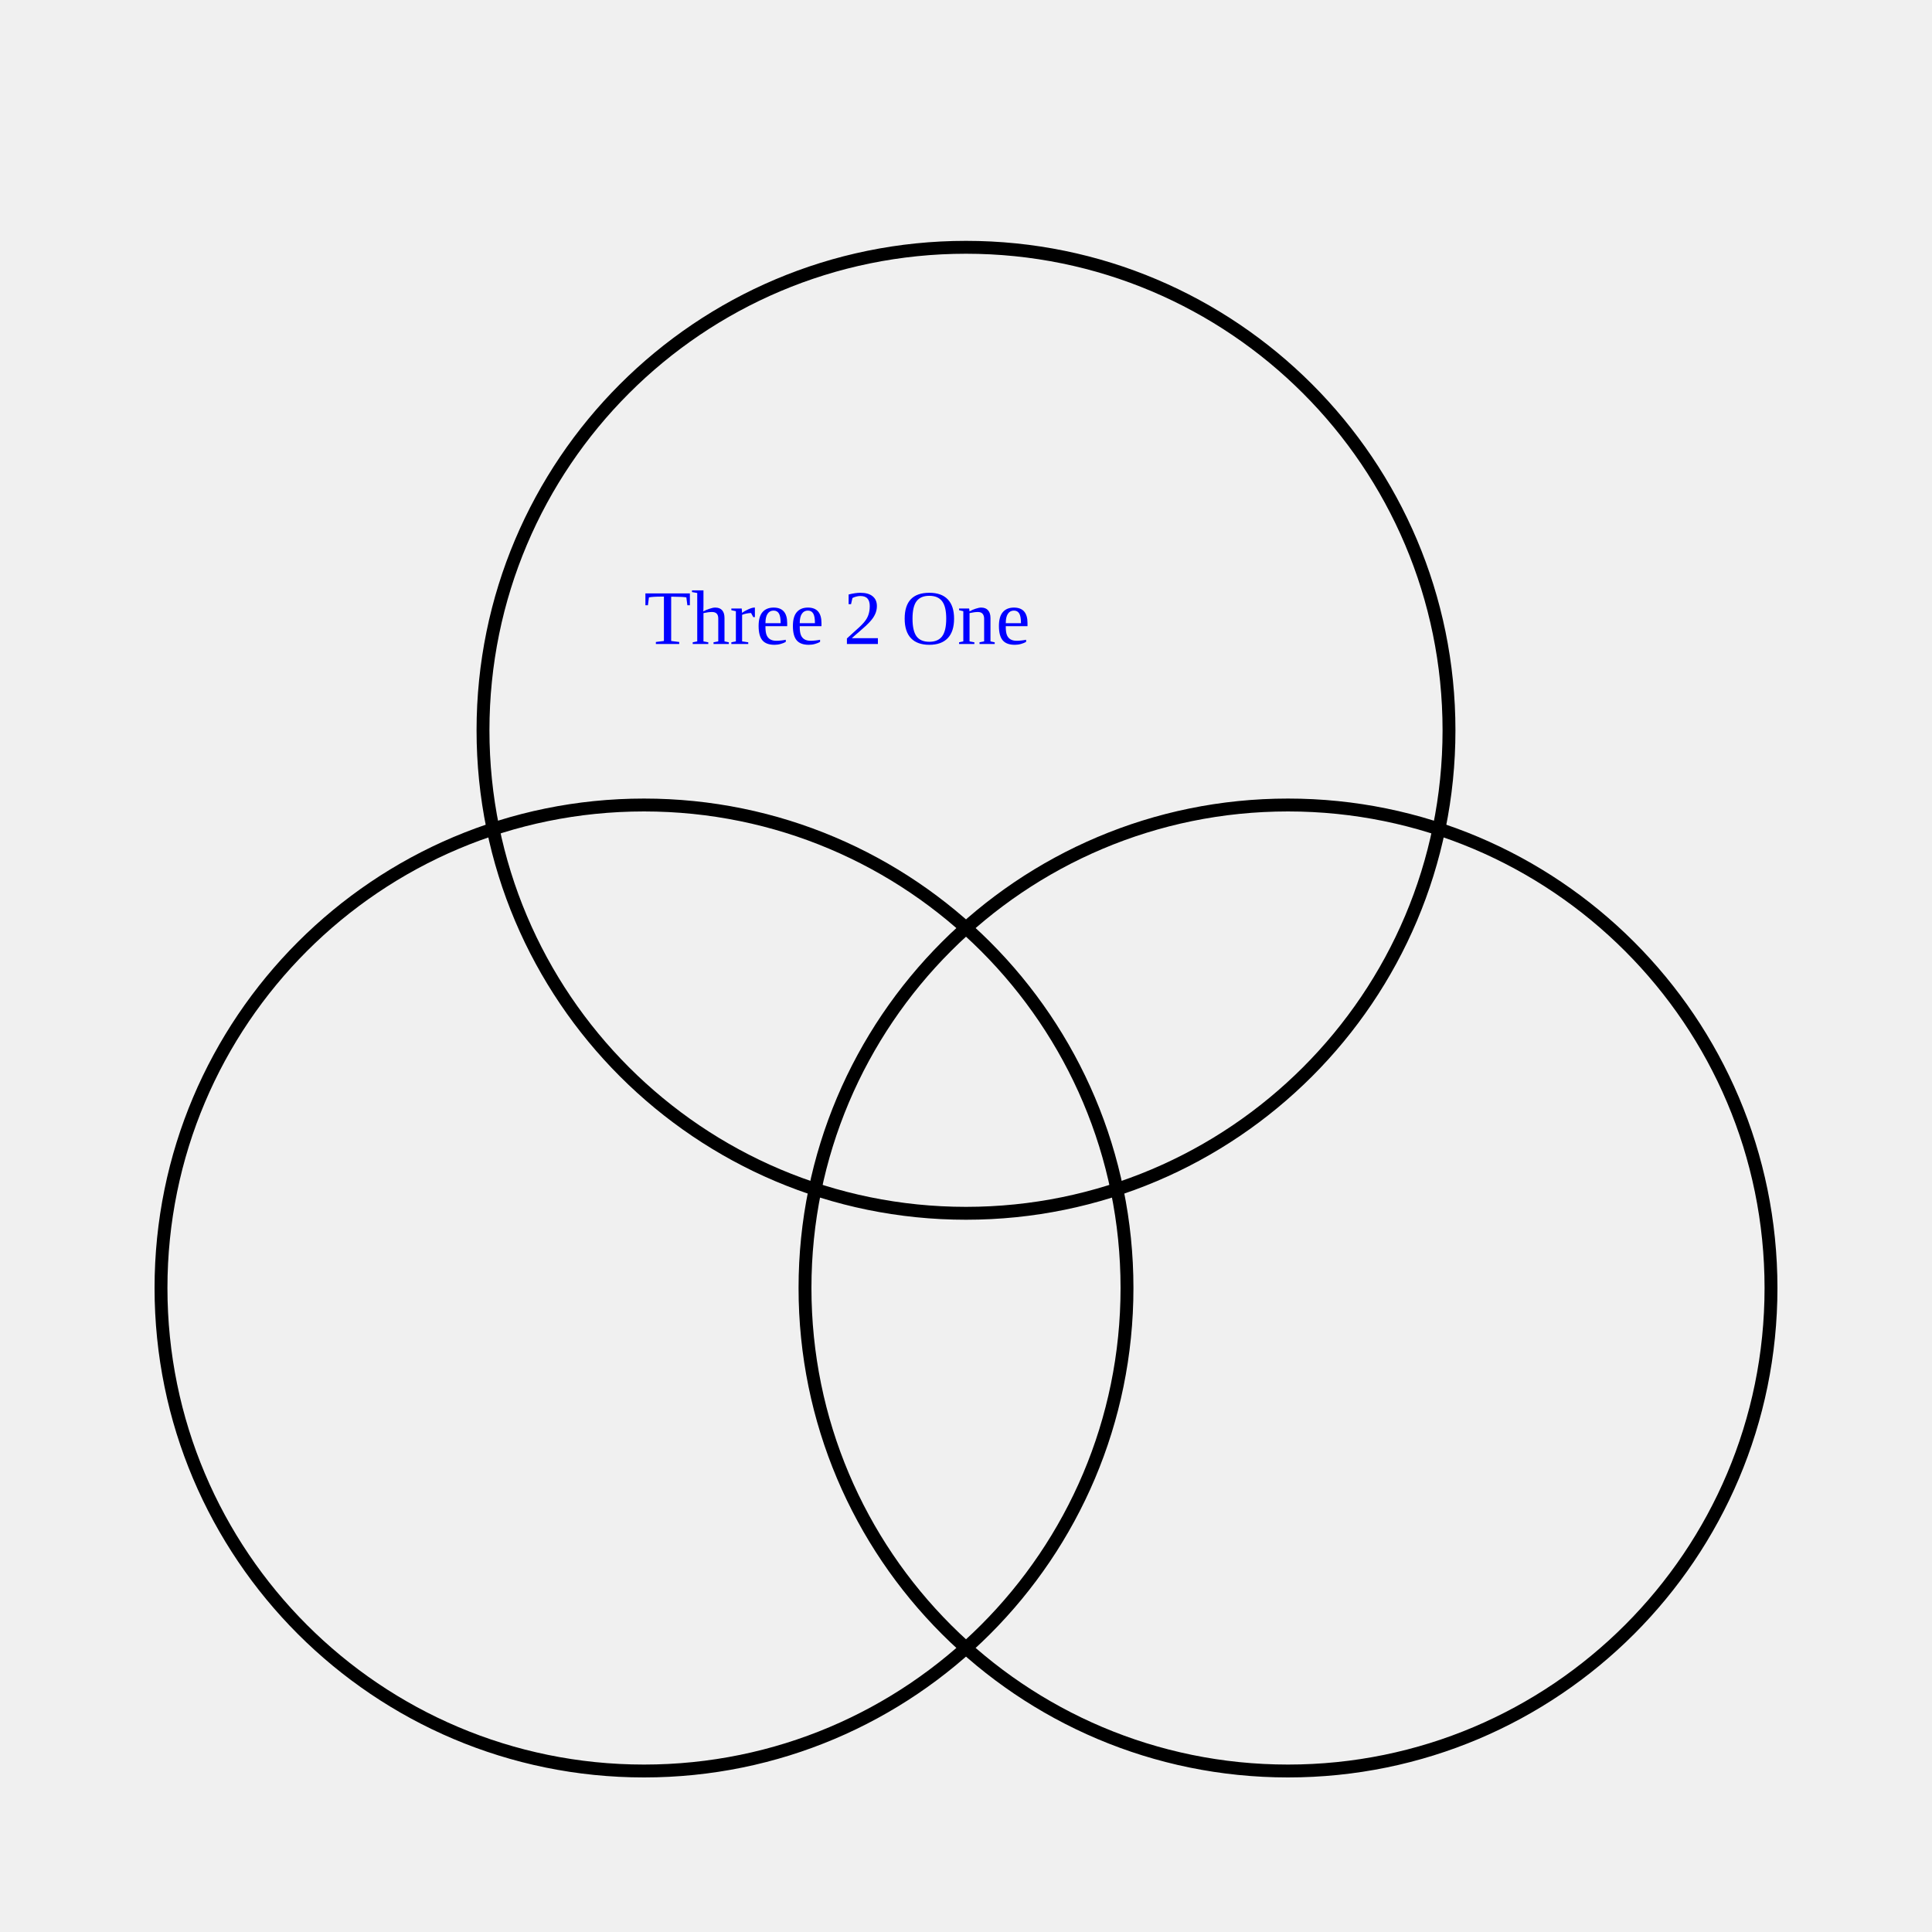
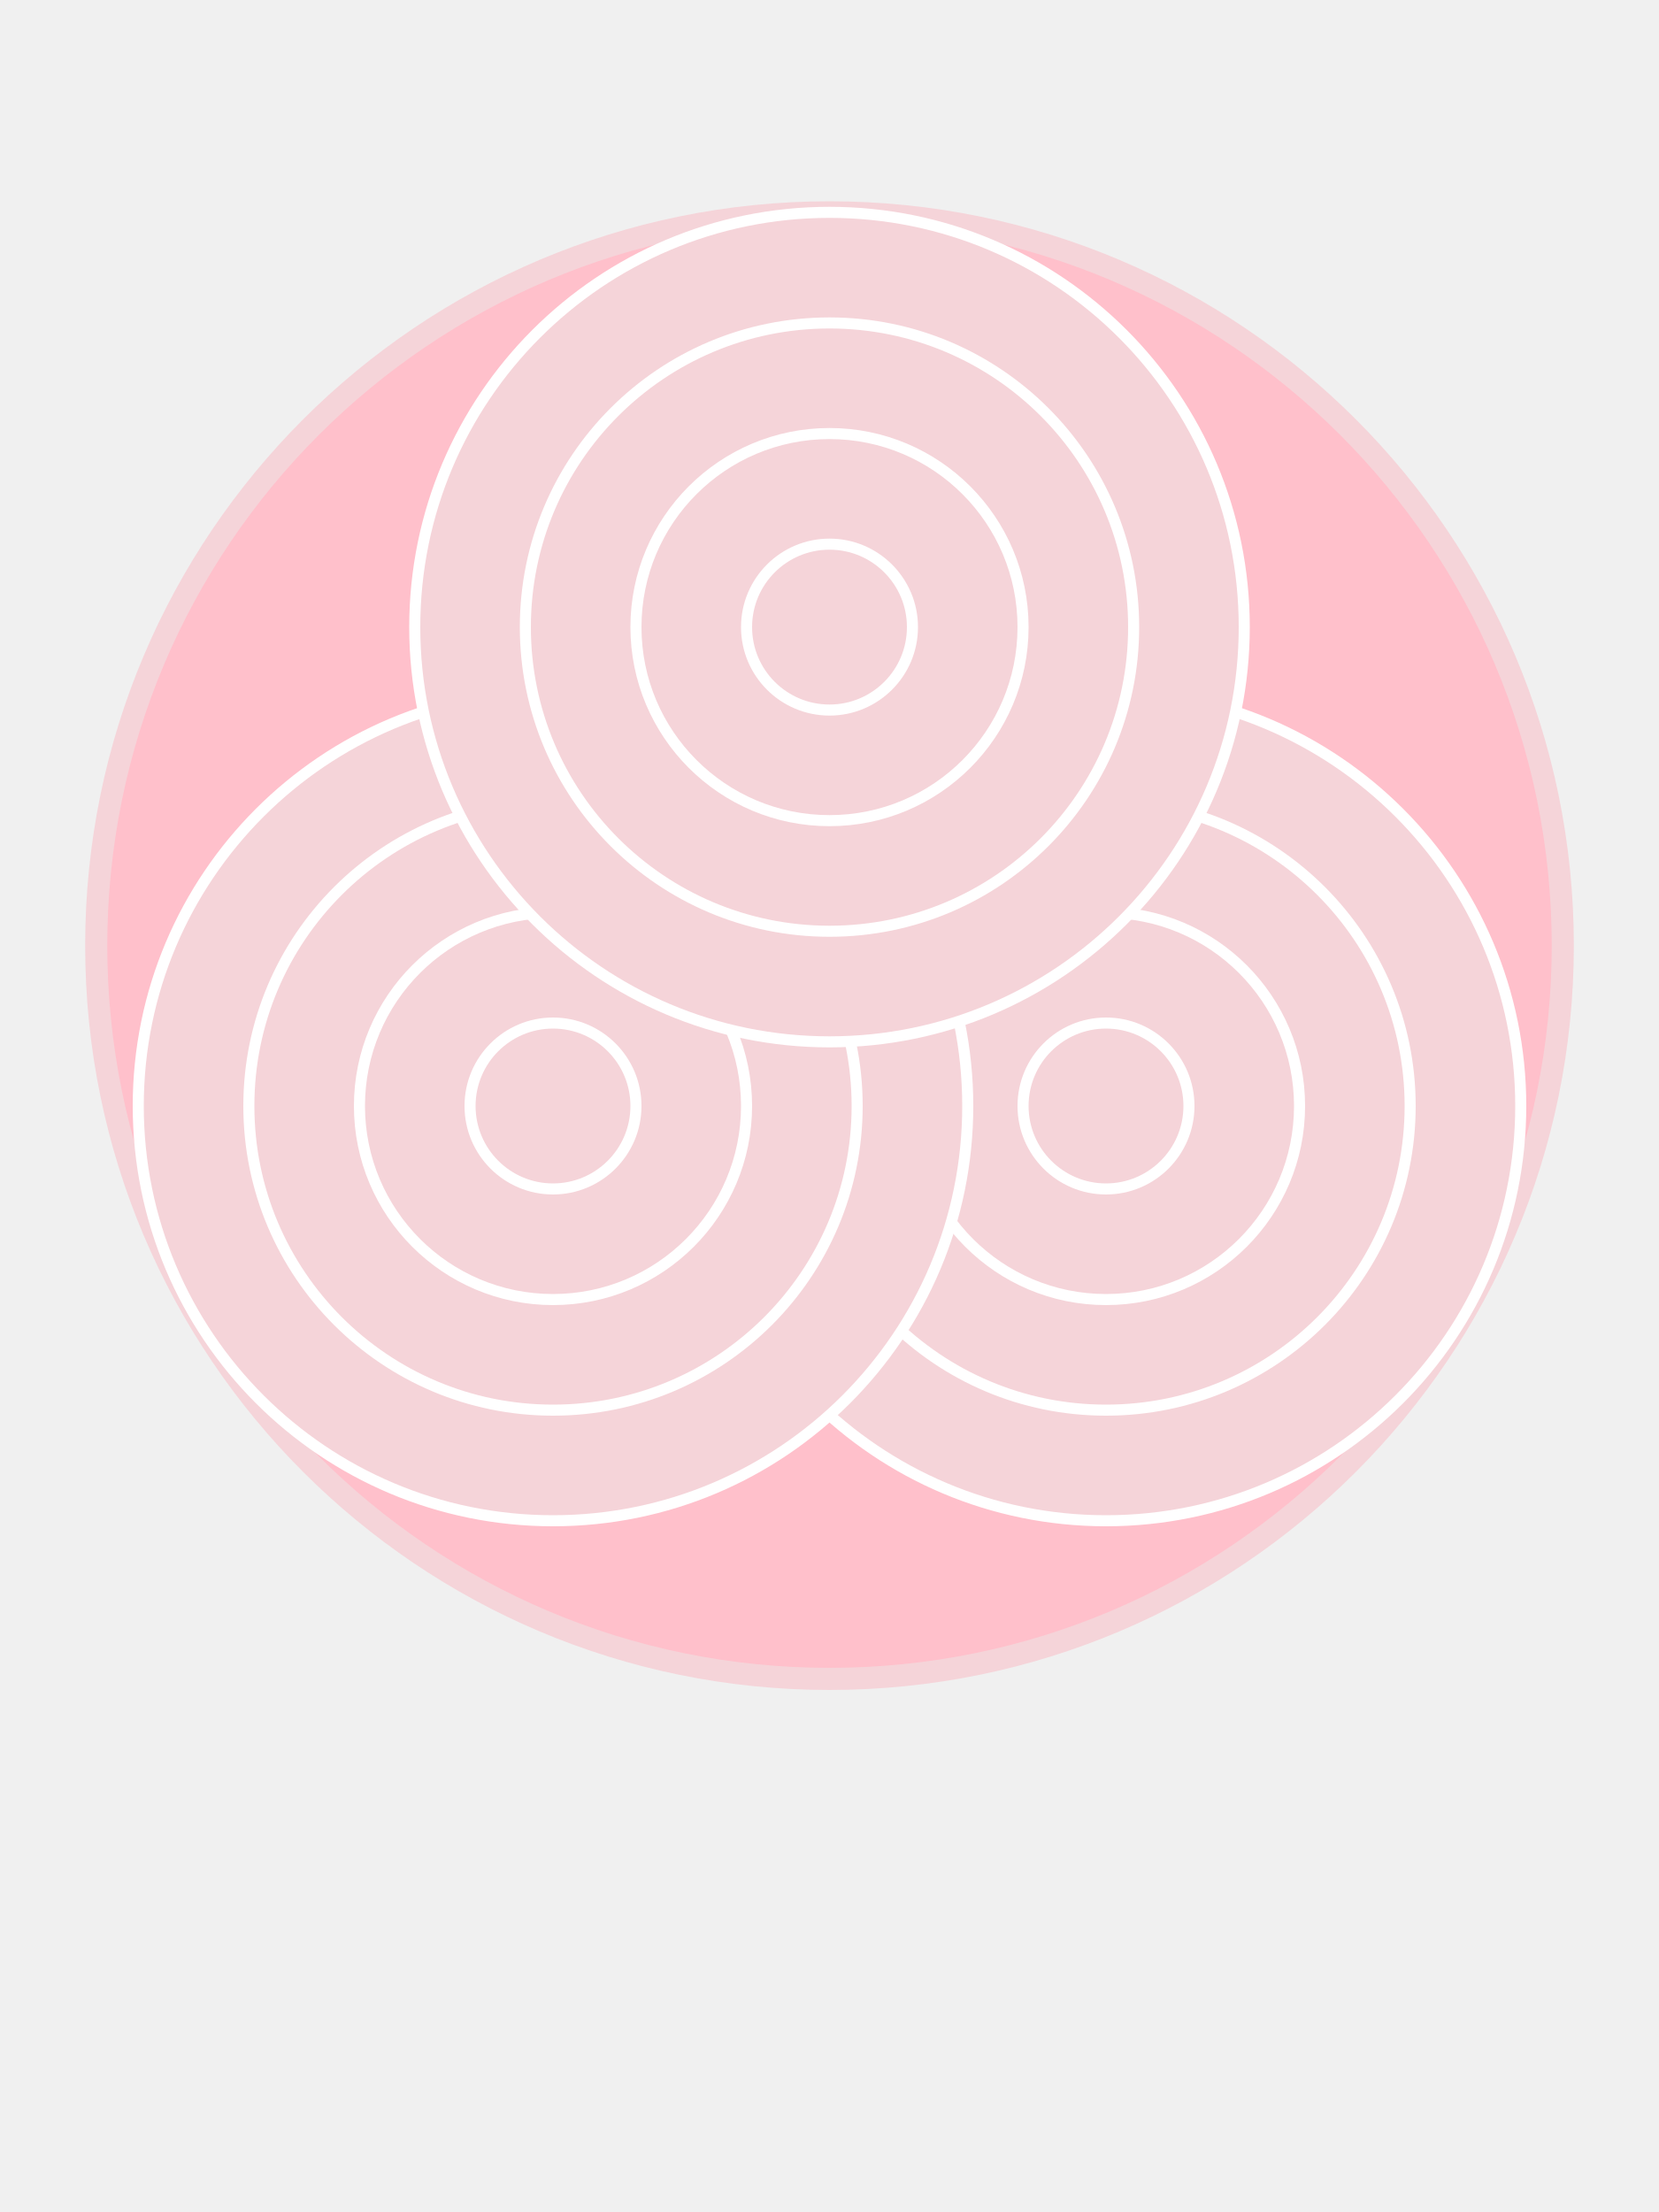
- <svg xmlns="http://www.w3.org/2000/svg" width="300" height="300">
-   <circle cx="100" cy="200" r="75" stroke="black" stroke-width="2" fill="transparent" />
-   <circle cx="200" cy="200" r="75" stroke="black" stroke-width="2" fill="transparent" />
-   <circle cx="150" cy="113.4" r="75" stroke="black" stroke-width="2" fill="transparent" />
-   <text x="100" y="100" fill="blue" textLength="100">Three 2 One</text>
+ <svg xmlns="http://www.w3.org/2000/svg" width="300" height="400">
+   <circle cx="150" cy="171" r="132.6" stroke="rgb(245,212,217)" stroke-width="4" fill="pink" />
+   <circle cx="200" cy="200" r="75" stroke="white" stroke-width="2" fill="rgb(245,212,217)" style="z-index:3;" />
+   <circle cx="200" cy="200" r="55" stroke="white" stroke-width="2" fill="rgb(245,212,217)" style="z-index:3;" />
+   <circle cx="200" cy="200" r="35" stroke="white" stroke-width="2" fill="rgb(245,212,217)" style="z-index:3;" />
+   <circle cx="200" cy="200" r="15" stroke="white" stroke-width="2" fill="rgb(245,212,217)" style="z-index:3;" />
+   <circle cx="100" cy="200" r="75" stroke="white" stroke-width="2" fill="rgb(245,212,217)" />
+   <circle cx="100" cy="200" r="55" stroke="white" stroke-width="2" fill="rgb(245,212,217)" />
+   <circle cx="100" cy="200" r="35" stroke="white" stroke-width="2" fill="rgb(245,212,217)" />
+   <circle cx="100" cy="200" r="15" stroke="white" stroke-width="2" fill="rgb(245,212,217)" />
+   <circle cx="150" cy="113.4" r="75" stroke="white" stroke-width="2" fill="rgb(245,212,217)" />
+   <circle cx="150" cy="113.4" r="55" stroke="white" stroke-width="2" fill="rgb(245,212,217)" />
+   <circle cx="150" cy="113.4" r="35" stroke="white" stroke-width="2" fill="rgb(245,212,217)" />
+   <circle cx="150" cy="113.4" r="15" stroke="white" stroke-width="2" fill="rgb(245,212,217)" />
</svg>
